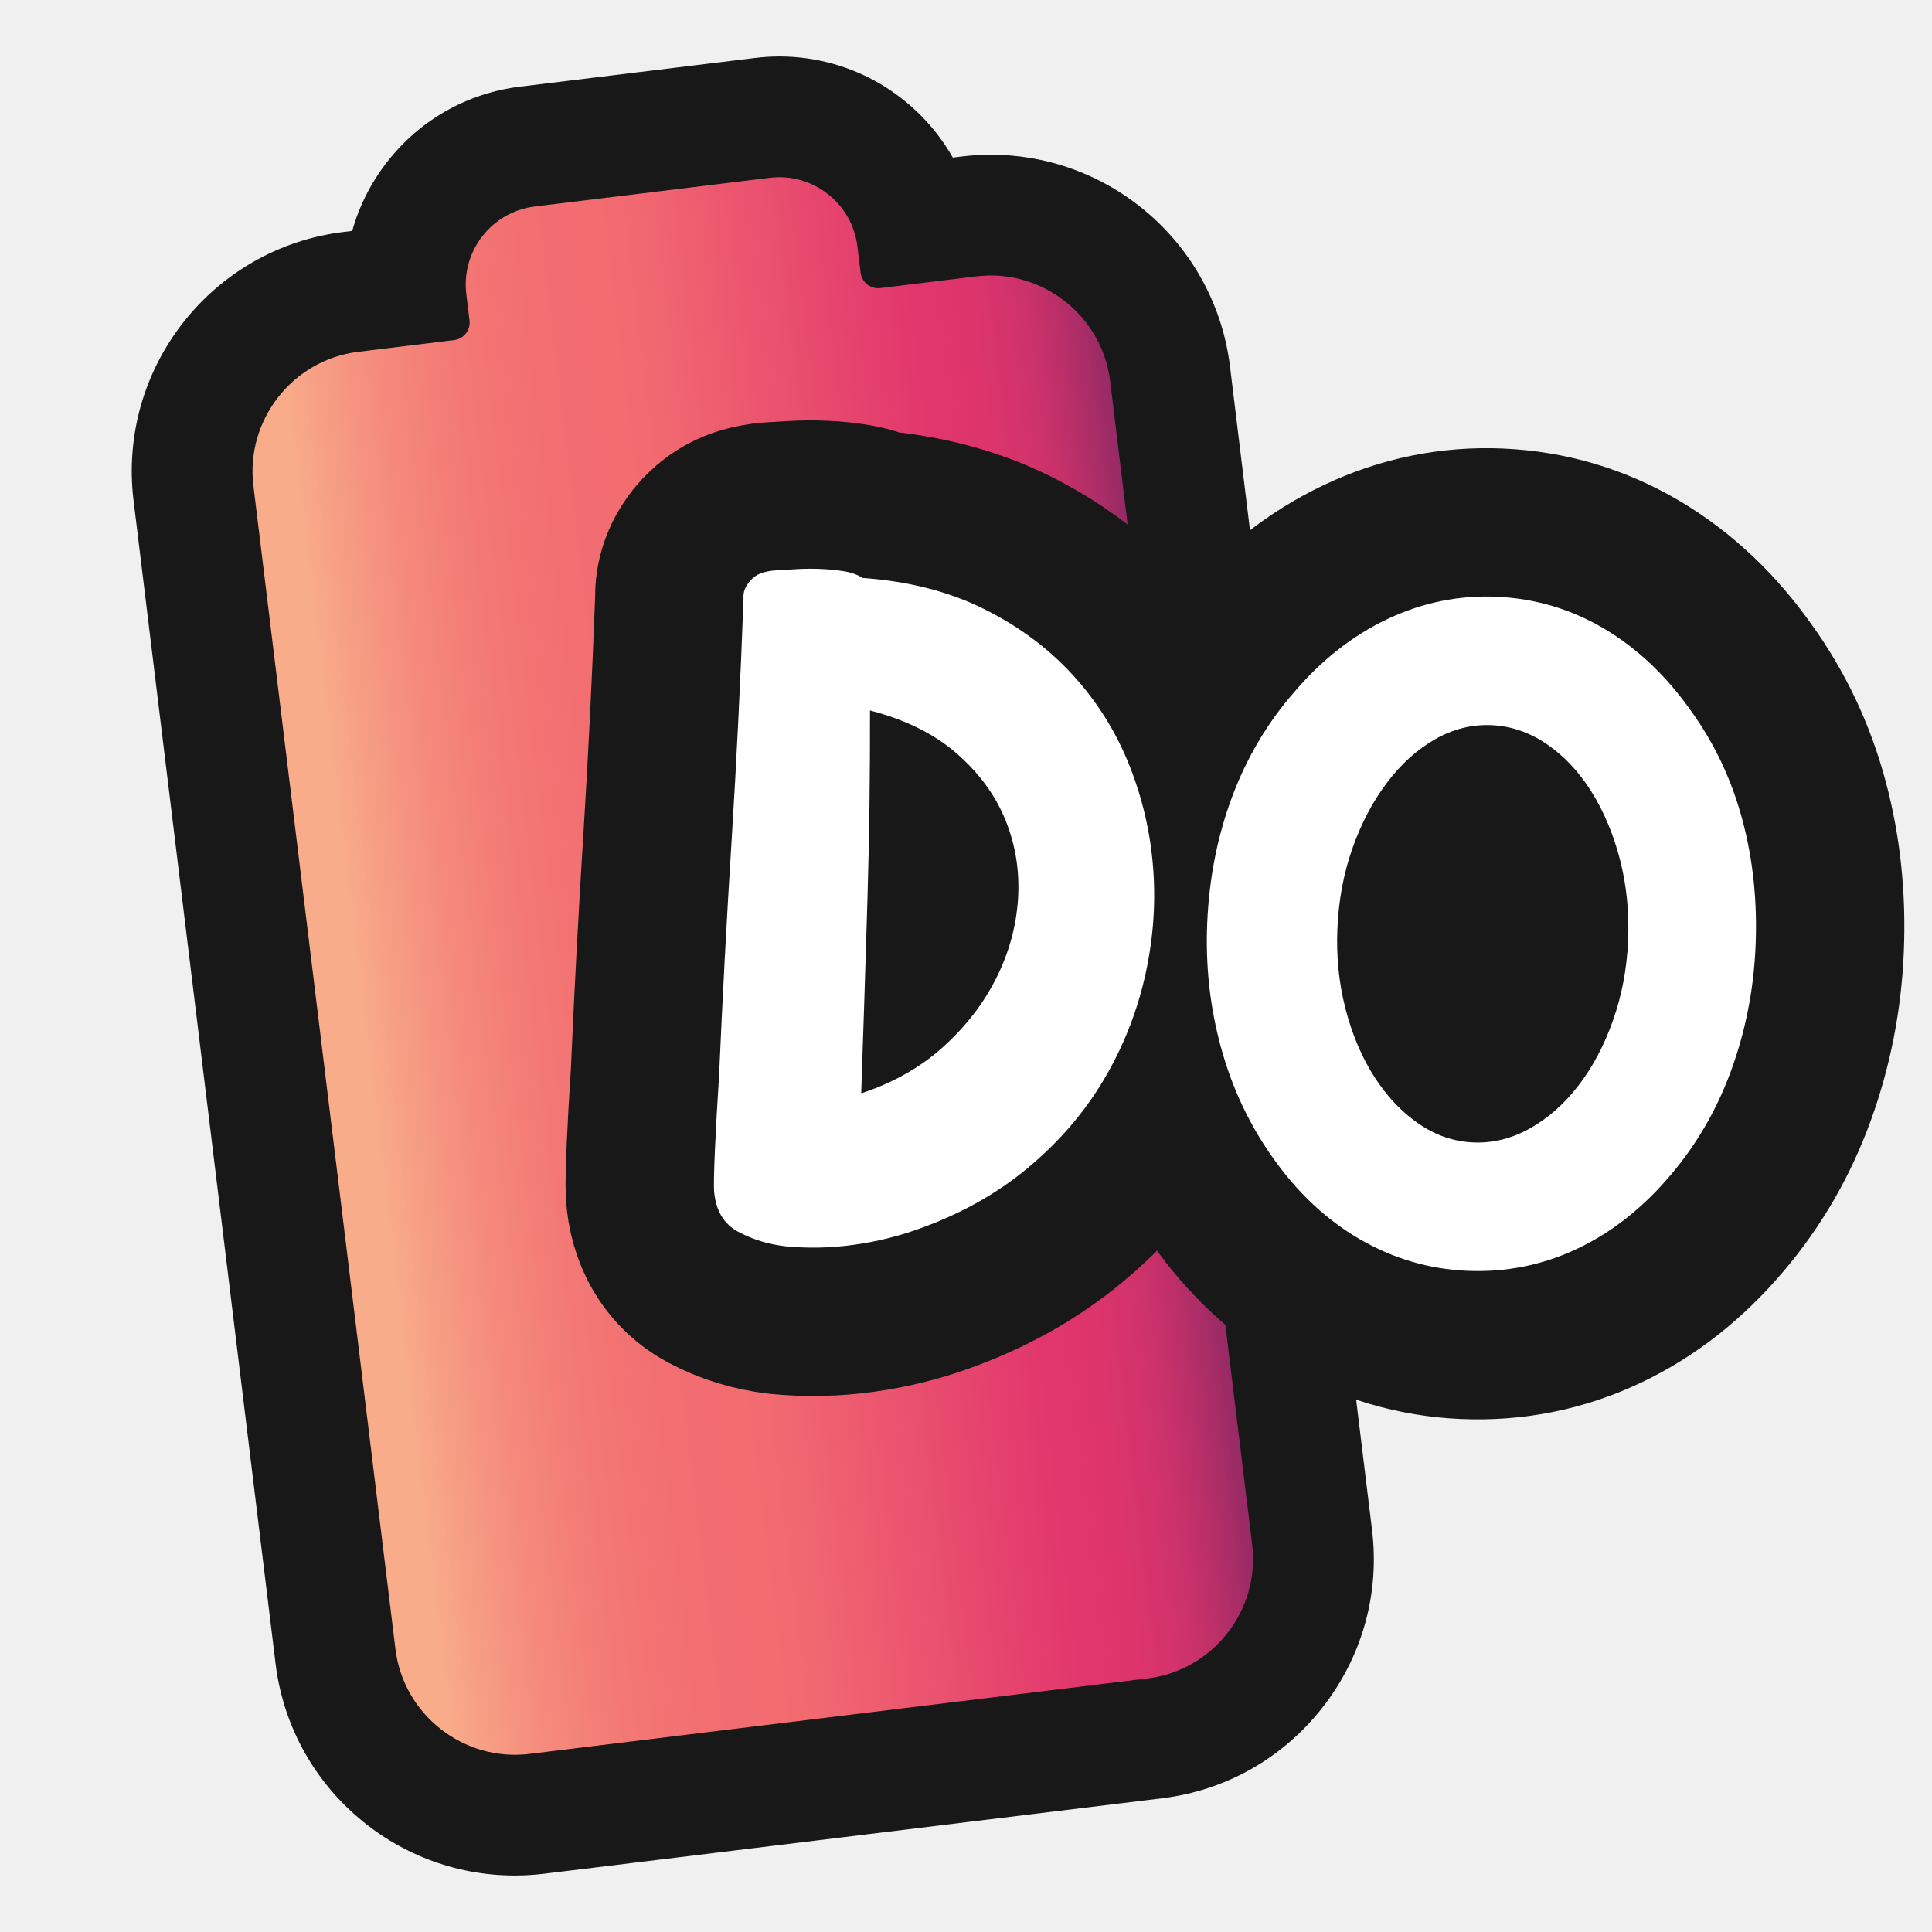
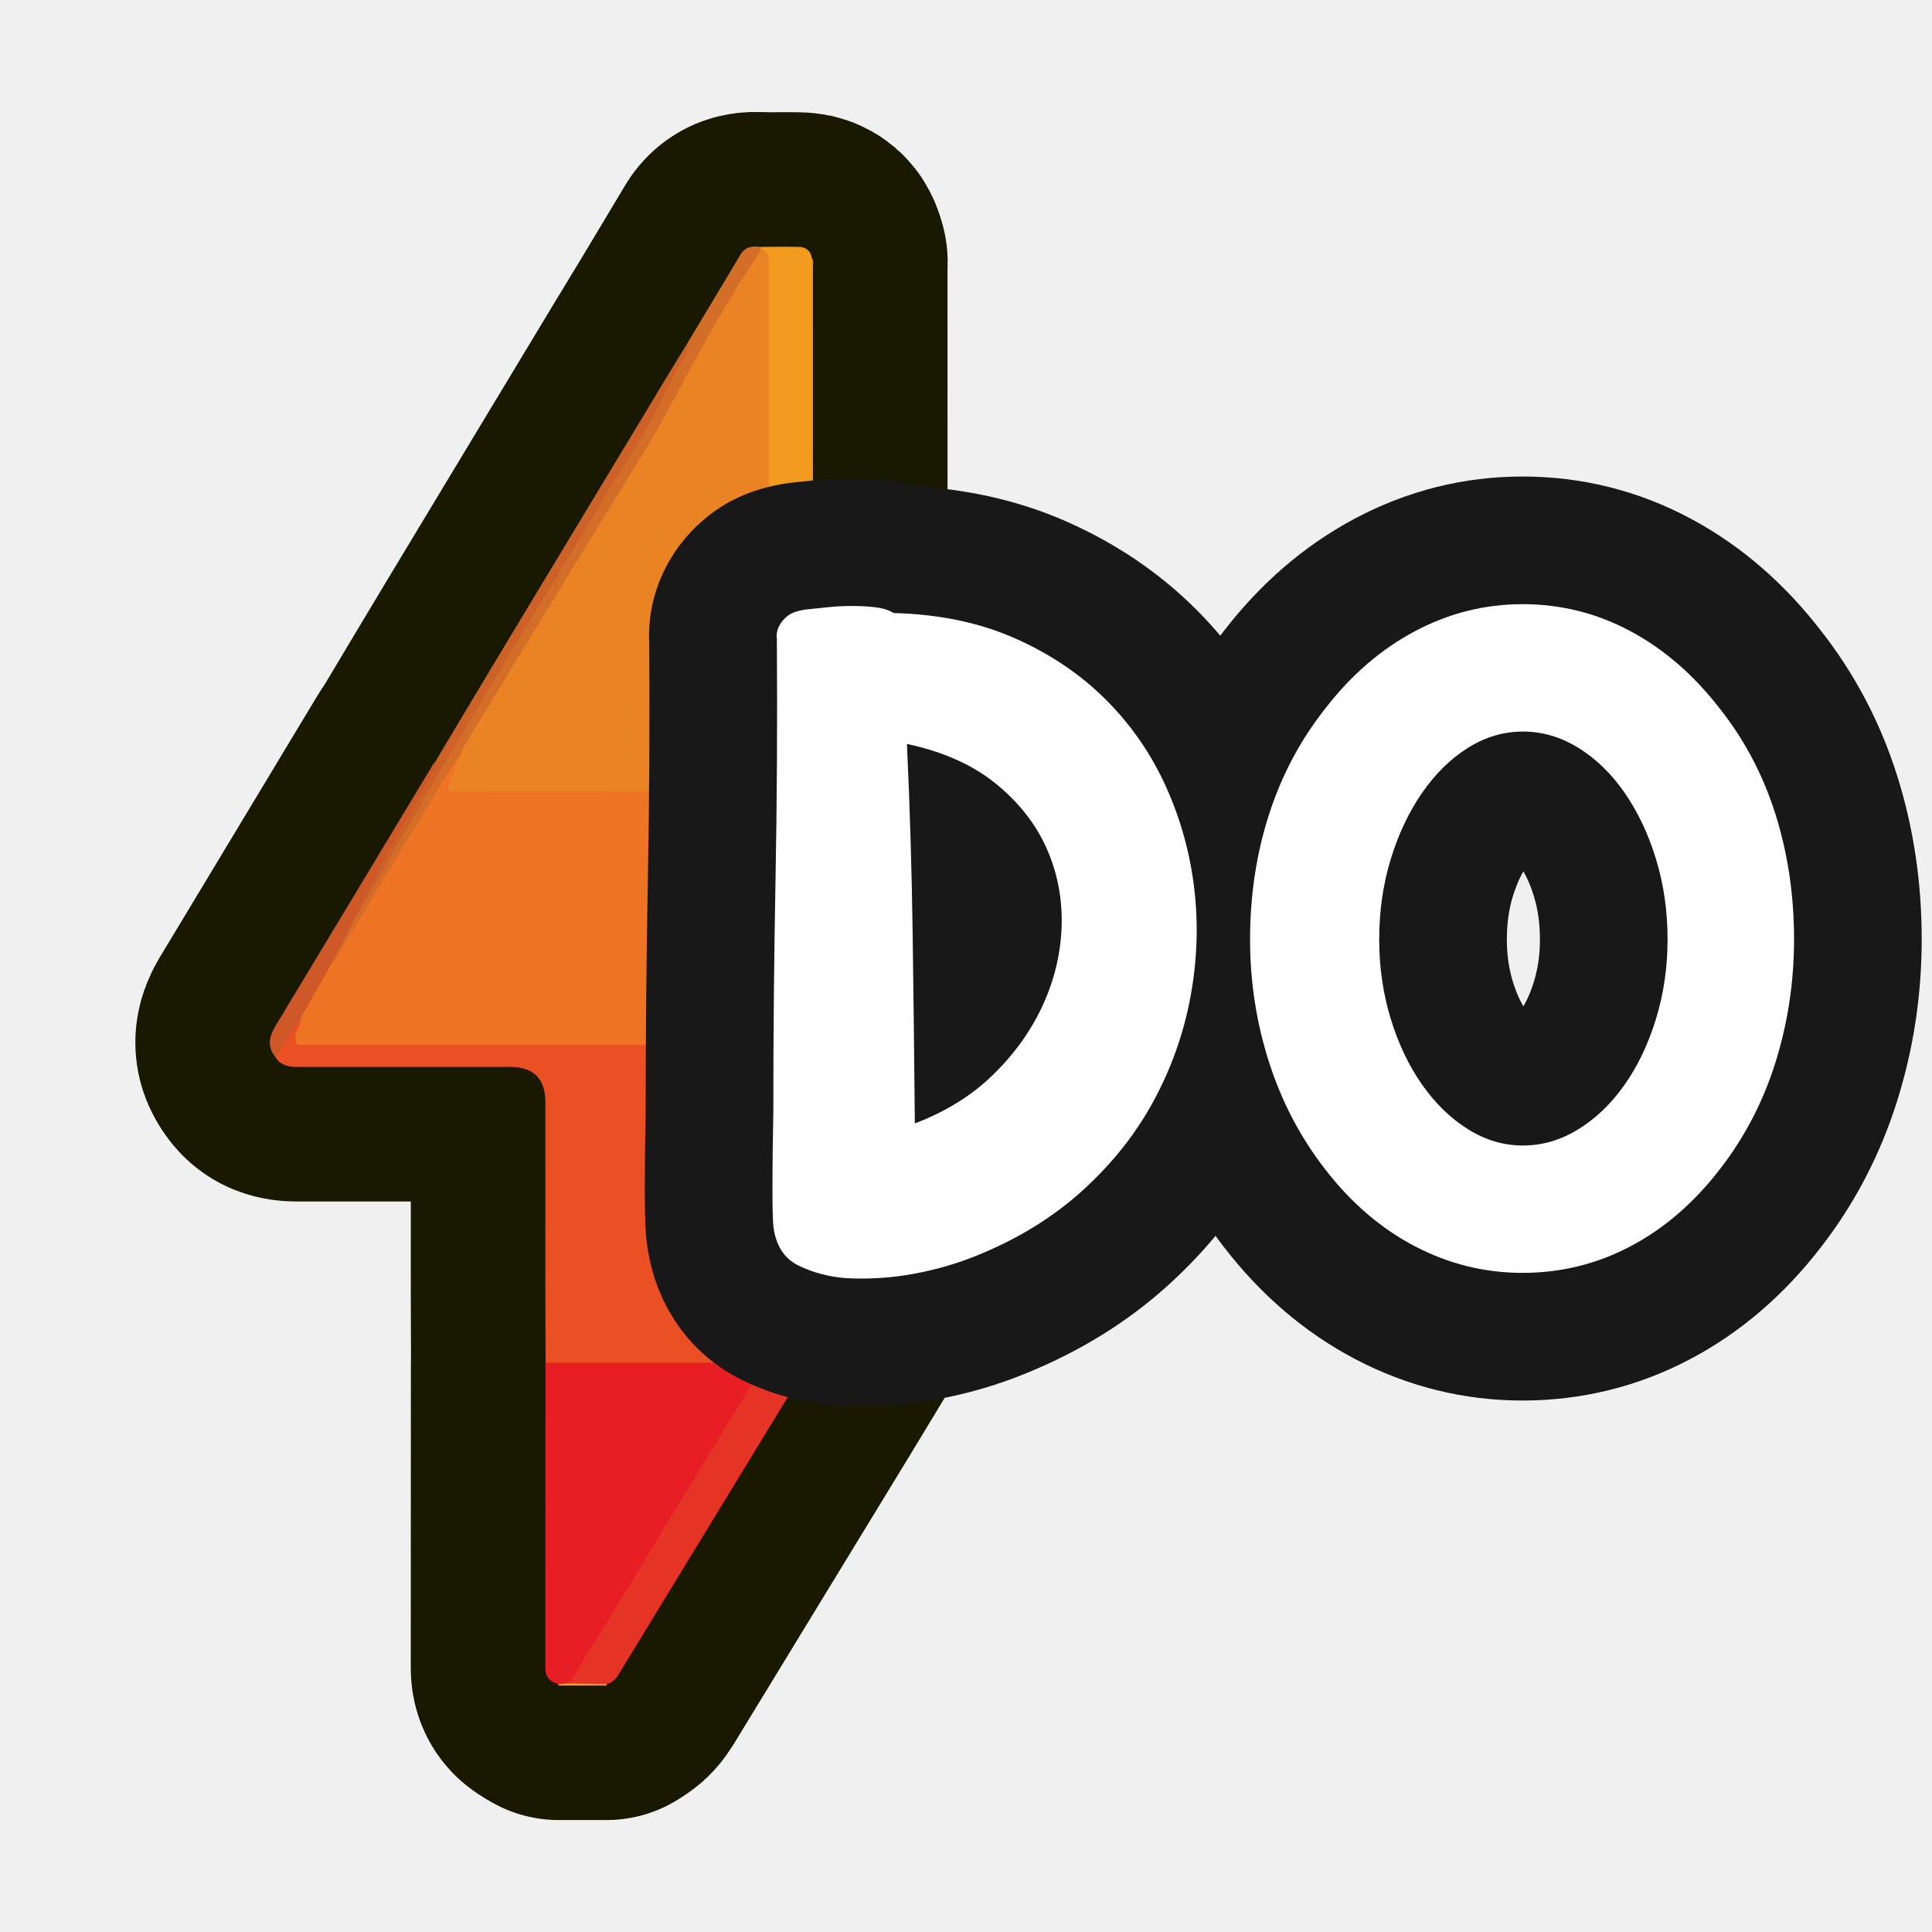
- <svg xmlns="http://www.w3.org/2000/svg" xmlns:xlink="http://www.w3.org/1999/xlink" id="Pattern" viewBox="0 0 280 280">
-   <defs>
-     <linearGradient id="linear-gradient" x1="33.675" y1="717.724" x2="-85.672" y2="717.724" gradientTransform="translate(50.19058 -577.7092) rotate(-6.961056)" gradientUnits="userSpaceOnUse">
-       <stop offset="0" stop-color="#922a65" />
-       <stop offset=".033" stop-color="#ab2d67" />
-       <stop offset=".072" stop-color="#c33069" />
-       <stop offset=".114" stop-color="#d3336b" />
-       <stop offset=".161" stop-color="#dd346c" />
-       <stop offset=".219" stop-color="#e1356d" />
-       <stop offset=".569" stop-color="#f26b70" />
-       <stop offset=".689" stop-color="#f26e71" />
-       <stop offset=".789" stop-color="#f37875" />
-       <stop offset=".883" stop-color="#f58a7c" />
-       <stop offset=".971" stop-color="#f7a286" />
-       <stop offset="1" stop-color="#f9ac8a" />
-     </linearGradient>
-   </defs>
+ <svg xmlns="http://www.w3.org/2000/svg" xmlns:xlink="http://www.w3.org/1999/xlink" id="Pattern" width="280" height="280" viewBox="0 0 280 280">
  <a xlink:href="https://www.notion.so/dmmnotes/disorientation-588ac5ef3d7b4514ac631e379aff4284?pvs=4">
    <g>
      <g>
-         <path d="M141.421,39.557l-13.904,1.698c-1.129.138-2.156-.666-2.294-1.795l-.466-3.815c-.797-6.525-6.733-11.17-13.258-10.373l-34.041,4.156c-6.525.797-11.17,6.733-10.373,13.258l.466,3.815c.138,1.129-.666,2.156-1.795,2.294l-13.904,1.698c-9.787,1.195-16.817,10.18-15.622,19.968l20.585,168.603c1.195,9.787,10.18,16.817,19.968,15.622l89.568-10.936c9.787-1.195,16.817-10.18,15.622-19.968l-20.585-168.603c-1.195-9.787-10.18-16.817-19.968-15.622Z" fill="url(#linear-gradient)" stroke-width="0" />
-         <path d="M141.421,39.557l-13.904,1.698c-1.129.138-2.156-.666-2.294-1.795l-.466-3.815c-.797-6.525-6.733-11.17-13.258-10.373l-34.041,4.156c-6.525.797-11.17,6.733-10.373,13.258l.466,3.815c.138,1.129-.666,2.156-1.795,2.294l-13.904,1.698c-9.787,1.195-16.817,10.18-15.622,19.968l20.585,168.603c1.195,9.787,10.18,16.817,19.968,15.622l89.568-10.936c9.787-1.195,16.817-10.18,15.622-19.968l-20.585-168.603c-1.195-9.787-10.18-16.817-19.968-15.622Z" fill="none" stroke="#181818" stroke-miterlimit="10" />
-         <path d="M112.957,25.183c5.93 0,11.064,4.426,11.801,10.462l.466,3.815c.127,1.044,1.016,1.81,2.042,1.81.083,0,.167-.005.252-.015l13.904-1.698c.729-.089,1.453-.132,2.171-.132,8.911,0,16.69,6.697,17.796,15.755l20.585,168.603c1.195,9.787-5.835,18.773-15.622,19.968l-89.568,10.936c-.729.089-1.453.132-2.171.132-8.911,0-16.69-6.697-17.797-15.755l-20.585-168.603c-1.195-9.787,5.835-18.773,15.623-19.968l13.903-1.698c1.129-.138,1.933-1.165,1.795-2.294l-.466-3.815c-.797-6.526,3.847-12.461,10.373-13.258l34.042-4.156c.49-.06.976-.089,1.458-.089M112.957,8.183h-0c-1.17,0-2.354.072-3.518.214l-34.042,4.156c-7.663.936-14.503,4.8-19.261,10.88-2.372,3.031-4.084,6.433-5.089,10.031l-1.255.153c-19.117,2.334-32.771,19.786-30.437,38.902l20.585,168.603c2.137,17.499,17.042,30.694,34.671,30.694,1.407,0,2.831-.087,4.231-.258l89.568-10.936c9.241-1.128,17.5-5.802,23.258-13.161,5.758-7.359,8.307-16.501,7.178-25.742l-20.585-168.602c-2.136-17.498-17.042-30.694-34.671-30.694-1.407,0-2.831.087-4.231.258l-1.272.155c-5.003-8.809-14.464-14.655-25.131-14.655h0Z" fill="#181818" stroke-width="0" />
+         <path d="M160.124,126.941c-1.779,3.419-3.933,6.613-5.911,9.913-1.346,2.245-2.765,4.447-4.152,6.668-2.016-.292-4.024-.236-6.025.125-.68-.56-.055-1.0.189-1.401,2.591-4.268,5.187-8.535,7.851-12.757,1.035-1.641,1.816-3.167.378-4.935,1.787-.014,3.574-.007,5.36-.048,1.24-.029,1.817.772,2.311,1.715l-0.0.72Z" fill="none" stroke="#181900" stroke-linecap="round" stroke-linejoin="round" stroke-width="39" />
+         <path d="M87.923,244.07c-.007.068-.01.136-.012.204l-6.957-0c-.002-.066-.005-.133-.008-.199.345-.412.82-.387,1.289-.387,1.42-.03,2.841-.05,4.261-.022.504.01,1.041-.046,1.427.404Z" fill="none" stroke="#181900" stroke-linecap="round" stroke-linejoin="round" stroke-width="39" />
+         <path d="M152.452,124.554c1.314.808,1.564,2.293.682,3.707-2.961,4.748-5.856,9.536-8.775,14.31-.186.304-.356.617-.534.926.159.39-.062.693-.247.992-1.3,2.088-2.583,4.186-3.833,6.305-.27.458-.625.821-1.184.922-.677.121-1.357.085-2.036.085-30.408.002-60.816.002-91.224.002-.36-0-.719.006-1.079-.007-1.56-.059-2.067-.753-1.63-2.252.134-.46.373-.883.538-1.329.079-.601.37-1.117.664-1.636,1.423-2.515,2.854-5.026,4.341-7.504,2.223-3.404,4.232-6.94,6.321-10.426,3.607-6.017,7.268-12.001,10.939-17.979.208-.339.402-.695.743-.924.309-.208.519-.152.572.251-.166,1.121-.699,2.119-1.054,3.176-.25.745-.067,1.163.778,1.169.399.003.798.008,1.198.008,10.301 0,20.603.016,30.904-.018,1.42-.005,2.652.296,3.799,1.149,2.194,1.631,4.663,2.372,7.415,2.145.544-.045,1.118-.099,1.658.117.53.613.345,1.359.353,2.055.036,3.173,1.231,4.38,4.433,4.394,1.623.007,3.248-.051,4.845.334,10.471.01,20.942.02,31.413.03Z" fill="none" stroke="#181900" stroke-linecap="round" stroke-linejoin="round" stroke-width="39" />
+         <path d="M43.527,147.818c.062.953-.821,1.62-.744,2.612.053.678.174,1.082.944.989.197-.024.399-.003.599-.003,31.555-0,63.11-.001,94.665-.001.168.634-.295,1.05-.572,1.499-2.525,4.104-5.017,8.229-7.535,12.337-3.306,5.554-6.784,11.002-10.092,16.555-1.102,1.851-2.271,3.66-3.358,5.52-1.887,3.123-3.818,6.22-5.728,9.328-.278.453-.595.846-1.165.935-.693.233-1.408.278-2.128.279-9.212.005-18.423.005-27.635-.004-.587-.001-1.21.088-1.704-.374-.014-3.756-.039-7.512-.04-11.267-.004-8.833.003-17.666.004-26.498 0-3.374-1.693-5.092-5.075-5.096-10.31-.01-20.62-.008-30.93.002-1.31.001-2.449-.284-3.17-1.496.864-1.739,1.956-3.343,2.987-4.983.144-.23.337-.457.678-.333Z" fill="none" stroke="#181900" stroke-linecap="round" stroke-linejoin="round" stroke-width="39" />
+         <path d="M79.075,197.489c8.764-.001,17.528-0,26.292-.006,1.864-.001,3.734.104,5.585-.234.18.484-.11.854-.33,1.219-4.561,7.55-9.194,15.056-13.773,22.594-3.564,5.867-7.159,11.714-10.719,17.584-.89,1.467-1.775,2.938-2.704,4.381-.316.491-.682.878-1.289.961-.397.029-.793.058-1.19.087-1.243-.297-1.917-1.028-1.916-2.361.011-14.662.012-29.325.017-43.987 0-.079.018-.159.028-.238Z" fill="none" stroke="#181900" stroke-linecap="round" stroke-linejoin="round" stroke-width="39" />
+         <path d="M110.203,35.787c1.868-.008,3.736-.056,5.602-.007,1.016.027,1.7.585,1.867,1.651.196.42.099.866.099,1.299.006,16.169.005,32.338.005,48.507-0,1.572-.08,1.658-1.684,1.693-1.581.034-3.191-.167-4.671.622-.434-.456-.368-1.037-.373-1.588-.018-1.799-.004-3.598-.007-5.397-.029-14.468.015-28.935.007-43.403-.001-1.059-.05-2.081-.774-2.939-.101-.133-.125-.279-.072-.437Z" fill="none" stroke="#181900" stroke-linecap="round" stroke-linejoin="round" stroke-width="39" />
+         <path d="M111.424,89.513c.731-1.153,1.89-.966,2.996-.964q3.237.005,3.238-3.218c.004-15.966.009-31.933.013-47.899.27.401.149.854.149,1.283.006,21.167.006,42.335.006,63.502-0,2.952.004,5.903-.005,8.855-.001.432.097.881-.135,1.292-.445-.526-1.003-.729-1.695-.687-.676.042-1.358.03-2.036.004-.796-.03-1.504.073-1.988.82-.164.252-.44.539-.74.08-.214-.494-.19-1.016-.19-1.532-.005-6.612-.007-13.225.004-19.837.001-.586-.088-1.21.382-1.698Z" fill="none" stroke="#181900" stroke-linecap="round" stroke-linejoin="round" stroke-width="39" />
+         <path d="M110.203,35.787c.005.071.013.142.023.213.349.529-.034.922-.285,1.299-5.635,8.466-10.224,17.531-15.195,26.381-2.739,4.876-5.831,9.552-8.739,14.333-4.654,7.649-9.39,15.249-14.036,22.903-1.597,2.631-3.092,5.321-4.747,7.916-.191.299-.327.648-.663.833-1.508,1.761-2.533,3.837-3.726,5.799-4.734,7.79-9.423,15.607-14.136,23.41-.076.126-.242.198-.366.294-.285-.352-.108-.7.067-.997,1.353-2.3,2.438-4.737,3.673-7.097.092-.177.221-.33.359-.474,1.31-1.723,2.238-3.678,3.311-5.54,7.299-12.667,14.691-25.277,22.305-37.759,5.284-8.662,10.598-17.307,15.754-26.045,2.028-3.436,3.68-7.087,5.518-10.632.111-.213.189-.44.182-.686,2.603-4.339,5.215-8.674,7.805-13.022.687-1.154,1.715-1.307,2.896-1.13Z" fill="none" stroke="#181900" stroke-linecap="round" stroke-linejoin="round" stroke-width="39" />
+         <path d="M99.502,49.939c.259,1.355-.647,2.332-1.211,3.366-.937,1.719-1.803,3.471-2.681,5.217-2.4,4.781-5.406,9.202-8.149,13.778-4.523,7.548-9.102,15.062-13.642,22.6-3.102,5.15-6.211,10.296-9.258,15.479-2.846,4.841-5.584,9.746-8.429,14.587-1.143,1.946-2.06,4.032-3.485,5.809-.346-.457-.015-.84.166-1.209,1.528-3.107,3.193-6.141,4.864-9.174,1.785-3.239,3.574-6.476,5.385-9.701.095-.169.244-.32.165-.542,3.316-5.54,6.619-11.087,9.951-16.618,8.025-13.322,16.062-26.637,24.097-39.954.735-1.218,1.484-2.427,2.227-3.64Z" fill="none" stroke="#181900" stroke-linecap="round" stroke-linejoin="round" stroke-width="39" />
+         <path d="M111.429,112.785c.514-1.327,1.523-1.621,2.836-1.458.786.097,1.598.066,2.392.005.804-.062,1.095.279,1.031,1.031.037,2.663-.003,5.33.132,7.988.137,2.703.737,3.376,3.22,4.173-2.262-.072-4.542.279-6.785-.202-1.704-.365-2.782-1.745-2.827-3.506-.026-.997-.011-1.994-.014-2.991-.575-1.682-.611-3.361.016-5.039Z" fill="none" stroke="#181900" stroke-linecap="round" stroke-linejoin="round" stroke-width="39" />
+         <path d="M63.228,110.151c.173,1.124-.626,1.895-1.085,2.752-1.837,3.429-3.832,6.774-5.641,10.217-1.328,2.528-2.862,4.959-3.855,7.657-1.439,2.798-2.877,5.595-4.316,8.393-1.534,2.699-3.07,5.397-4.599,8.099-.095.168-.138.365-.205.549-1.037,1.151-1.684,2.558-2.52,3.84-.341.523-.551,1.148-1.144,1.475-1.104-1.434-.883-2.871-.014-4.312,3.272-5.427,6.544-10.854,9.813-16.282,4.34-7.205,8.678-14.413,13.02-21.617.162-.269.363-.515.545-.772Z" fill="none" stroke="#181900" stroke-linecap="round" stroke-linejoin="round" stroke-width="39" />
+         <path d="M82.136,243.988c.768-.44,1.132-1.222,1.561-1.925,7.015-11.49,14.015-22.989,21.012-34.489,2.09-3.436,4.162-6.883,6.242-10.325,2.082-3.36,4.164-6.72,6.246-10.08,1.656-1.215,3.524-.846,5.354-.695.391.032.739.271.878.697-2.763,4.575-5.511,9.16-8.292,13.724-8.452,13.869-16.919,27.729-25.373,41.596-.449.737-.926,1.404-1.842,1.579-1.929-.027-3.858-.055-5.787-.082Z" fill="none" stroke="#181900" stroke-linecap="round" stroke-linejoin="round" stroke-width="39" />
+         <path d="M123.43,187.171c-1.615-.814-3.296-.536-4.972-.293-.425.062-.841.192-1.261.291,2.685-4.406,5.37-8.811,8.055-13.217,1.797-2.949,3.593-5.9,5.389-8.85,1.892-1.072,3.891-.622,5.87-.402.195.022.314.225.394.413-4.427,7.393-8.868,14.776-13.476,22.058Z" fill="none" stroke="#181900" stroke-linecap="round" stroke-linejoin="round" stroke-width="39" />
+         <path d="M136.905,165.113c-2.087-.488-4.176-.329-6.264-.012,2.784-4.562,5.567-9.125,8.351-13.687,1.611-2.639,3.222-5.278,4.834-7.917,1.742-.733,3.576-.417,5.378-.479.395-.014.69.135.857.504-4.382,7.198-8.623,14.483-13.155,21.591Z" fill="none" stroke="#181900" stroke-linecap="round" stroke-linejoin="round" stroke-width="39" />
+         <path d="M111.429,112.785c-.005,1.68-.01,3.359-.016,5.039-3.11.519-6.102.227-8.698-1.684-1.495-1.1-3.03-1.481-4.869-1.469-10.462.068-20.925.033-31.387.033-1.695-0-1.705-.006-1.161-1.566.406-1.163.841-2.315,1.263-3.472.898-2.047,2.16-3.89,3.309-5.791,5.026-8.319,10.092-16.613,15.163-24.904,3.013-4.927,6.112-9.803,9.077-14.759,1.698-2.838,3.237-5.773,4.794-8.693,3.338-6.264,6.86-12.418,10.773-18.343.244-.369.507-.718.551-1.175.869.303,1.197.96,1.197,1.831-.002,11.817-.005,23.634-.005,35.452-0,5.41.004,10.82.006,16.23.001,7.757.003,15.515.004,23.272Z" fill="none" stroke="#181900" stroke-linecap="round" stroke-linejoin="round" stroke-width="39" />
      </g>
-       <g id="AC">
-         <g>
-           <path d="M124.978,83.757c6.625.463,12.472,1.95,17.541,4.457,5.068,2.51,9.373,5.698,12.916,9.563,3.541,3.867,6.285,8.237,8.229,13.112,1.943,4.875,3.104,9.933,3.479,15.17.374,5.239-.05,10.484-1.272,15.739-1.223,5.254-3.23,10.215-6.024,14.883-2.794,4.668-6.431,8.868-10.909,12.599-4.48,3.732-9.743,6.673-15.792,8.824-2.982,1.08-6.124,1.846-9.423,2.306-3.301.459-6.583.531-9.848.217-2.492-.283-4.792-.987-6.898-2.115-2.109-1.128-3.274-3.121-3.493-5.979-.045-.951-.001-2.913.129-5.885.13-2.972.328-6.524.596-10.655.498-11.371,1.103-22.737,1.816-34.098.711-11.361,1.289-23.073,1.732-35.138-.057-.691.101-1.333.473-1.921.281-.506.709-.96,1.289-1.368.579-.406,1.474-.668,2.689-.788.864-.047,1.902-.111,3.116-.188,1.21-.076,2.418-.088,3.626-.035,1.205.053,2.344.168,3.416.343,1.07.177,1.94.497,2.612.957ZM124.814,158.45c4.64-1.523,8.6-3.767,11.881-6.73,3.279-2.963,5.842-6.282,7.686-9.956,1.843-3.674,2.895-7.49,3.155-11.449.259-3.958-.33-7.738-1.769-11.341-1.44-3.601-3.779-6.833-7.02-9.693-3.241-2.861-7.461-4.965-12.662-6.316.024,9.238-.103,18.466-.377,27.689-.276,9.224-.574,18.487-.895,27.795Z" fill="none" stroke="#181818" stroke-linecap="round" stroke-linejoin="round" stroke-width="43" />
-           <path d="M212.628,184.173c-5.514-.241-10.691-1.762-15.53-4.563-4.841-2.802-9.049-6.74-12.623-11.816-3.415-4.811-5.922-10.141-7.521-15.994-1.601-5.852-2.264-11.88-1.992-18.083.283-6.461,1.475-12.514,3.579-18.162,2.102-5.647,5.063-10.674,8.881-15.082,4.004-4.744,8.541-8.321,13.61-10.732,5.067-2.41,10.358-3.496,15.872-3.254,5.599.245,10.797,1.791,15.592,4.632,4.795,2.843,8.979,6.801,12.555,11.877,3.418,4.726,5.907,9.991,7.464,15.798,1.559,5.809,2.196,11.941,1.914,18.402-.271,6.202-1.438,12.151-3.5,17.842-2.062,5.693-5.003,10.785-8.825,15.278-4.006,4.744-8.519,8.301-13.542,10.67-5.023,2.369-10.335,3.431-15.934,3.186ZM216.154,105.097c-2.834-.124-5.553.556-8.156,2.038-2.604,1.484-4.933,3.583-6.987,6.297-2.055,2.715-3.721,5.879-4.997,9.491-1.277,3.613-2.005,7.485-2.186,11.62-.177,4.05.211,7.928,1.167,11.638.956,3.711,2.34,6.986,4.151,9.827,1.812,2.842,3.95,5.114,6.414,6.818,2.464,1.706,5.112,2.619,7.947,2.743,2.834.124,5.575-.553,8.221-2.035,2.646-1.48,4.995-3.556,7.047-6.229,2.053-2.671,3.718-5.812,4.995-9.426,1.276-3.612,2.004-7.441,2.182-11.491.181-4.135-.207-8.057-1.163-11.768-.957-3.709-2.34-7.007-4.149-9.892-1.81-2.883-3.966-5.178-6.473-6.886-2.507-1.706-5.177-2.622-8.012-2.746Z" fill="none" stroke="#181818" stroke-linecap="round" stroke-linejoin="round" stroke-width="43" />
-         </g>
-         <g>
-           <path d="M124.978,83.757c6.625.463,12.472,1.95,17.541,4.457,5.068,2.51,9.373,5.698,12.916,9.563,3.541,3.867,6.285,8.237,8.229,13.112,1.943,4.875,3.104,9.933,3.479,15.17.374,5.239-.05,10.484-1.272,15.739-1.223,5.254-3.23,10.215-6.024,14.883-2.794,4.668-6.431,8.868-10.909,12.599-4.48,3.732-9.743,6.673-15.792,8.824-2.982,1.08-6.124,1.846-9.423,2.306-3.301.459-6.583.531-9.848.217-2.492-.283-4.792-.987-6.898-2.115-2.109-1.128-3.274-3.121-3.493-5.979-.045-.951-.001-2.913.129-5.885.13-2.972.328-6.524.596-10.655.498-11.371,1.103-22.737,1.816-34.098.711-11.361,1.289-23.073,1.732-35.138-.057-.691.101-1.333.473-1.921.281-.506.709-.96,1.289-1.368.579-.406,1.474-.668,2.689-.788.864-.047,1.902-.111,3.116-.188,1.21-.076,2.418-.088,3.626-.035,1.205.053,2.344.168,3.416.343,1.07.177,1.94.497,2.612.957ZM124.814,158.45c4.64-1.523,8.6-3.767,11.881-6.73,3.279-2.963,5.842-6.282,7.686-9.956,1.843-3.674,2.895-7.49,3.155-11.449.259-3.958-.33-7.738-1.769-11.341-1.44-3.601-3.779-6.833-7.02-9.693-3.241-2.861-7.461-4.965-12.662-6.316.024,9.238-.103,18.466-.377,27.689-.276,9.224-.574,18.487-.895,27.795Z" fill="#fff" stroke-width="0" />
-           <path d="M212.628,184.173c-5.514-.241-10.691-1.762-15.53-4.563-4.841-2.802-9.049-6.74-12.623-11.816-3.415-4.811-5.922-10.141-7.521-15.994-1.601-5.852-2.264-11.88-1.992-18.083.283-6.461,1.475-12.514,3.579-18.162,2.102-5.647,5.063-10.674,8.881-15.082,4.004-4.744,8.541-8.321,13.61-10.732,5.067-2.41,10.358-3.496,15.872-3.254,5.599.245,10.797,1.791,15.592,4.632,4.795,2.843,8.979,6.801,12.555,11.877,3.418,4.726,5.907,9.991,7.464,15.798,1.559,5.809,2.196,11.941,1.914,18.402-.271,6.202-1.438,12.151-3.5,17.842-2.062,5.693-5.003,10.785-8.825,15.278-4.006,4.744-8.519,8.301-13.542,10.67-5.023,2.369-10.335,3.431-15.934,3.186ZM216.154,105.097c-2.834-.124-5.553.556-8.156,2.038-2.604,1.484-4.933,3.583-6.987,6.297-2.055,2.715-3.721,5.879-4.997,9.491-1.277,3.613-2.005,7.485-2.186,11.62-.177,4.05.211,7.928,1.167,11.638.956,3.711,2.34,6.986,4.151,9.827,1.812,2.842,3.95,5.114,6.414,6.818,2.464,1.706,5.112,2.619,7.947,2.743,2.834.124,5.575-.553,8.221-2.035,2.646-1.48,4.995-3.556,7.047-6.229,2.053-2.671,3.718-5.812,4.995-9.426,1.276-3.612,2.004-7.441,2.182-11.491.181-4.135-.207-8.057-1.163-11.768-.957-3.709-2.34-7.007-4.149-9.892-1.81-2.883-3.966-5.178-6.473-6.886-2.507-1.706-5.177-2.622-8.012-2.746Z" fill="#fff" stroke-width="0" />
-         </g>
+       <g>
+         <path d="M160.124,126.941c-1.779,3.419-3.933,6.613-5.911,9.913-1.346,2.245-2.765,4.447-4.152,6.668-2.016-.292-4.024-.236-6.025.125-.68-.56-.055-1.0.189-1.401,2.591-4.268,5.187-8.535,7.851-12.757,1.035-1.641,1.816-3.167.378-4.935,1.787-.014,3.574-.007,5.36-.048,1.24-.029,1.817.772,2.311,1.715l-0.0.72Z" fill="#ec7323" stroke-width="0" />
+         <path d="M87.923,244.07c-.007.068-.01.136-.012.204l-6.957-0c-.002-.066-.005-.133-.008-.199.345-.412.82-.387,1.289-.387,1.42-.03,2.841-.05,4.261-.022.504.01,1.041-.046,1.427.404Z" fill="#f5ad1c" stroke-width="0" />
+         <path d="M152.452,124.554c1.314.808,1.564,2.293.682,3.707-2.961,4.748-5.856,9.536-8.775,14.31-.186.304-.356.617-.534.926.159.39-.062.693-.247.992-1.3,2.088-2.583,4.186-3.833,6.305-.27.458-.625.821-1.184.922-.677.121-1.357.085-2.036.085-30.408.002-60.816.002-91.224.002-.36-0-.719.006-1.079-.007-1.56-.059-2.067-.753-1.63-2.252.134-.46.373-.883.538-1.329.079-.601.37-1.117.664-1.636,1.423-2.515,2.854-5.026,4.341-7.504,2.223-3.404,4.232-6.94,6.321-10.426,3.607-6.017,7.268-12.001,10.939-17.979.208-.339.402-.695.743-.924.309-.208.519-.152.572.251-.166,1.121-.699,2.119-1.054,3.176-.25.745-.067,1.163.778,1.169.399.003.798.008,1.198.008,10.301 0,20.603.016,30.904-.018,1.42-.005,2.652.296,3.799,1.149,2.194,1.631,4.663,2.372,7.415,2.145.544-.045,1.118-.099,1.658.117.53.613.345,1.359.353,2.055.036,3.173,1.231,4.38,4.433,4.394,1.623.007,3.248-.051,4.845.334,10.471.01,20.942.02,31.413.03Z" fill="#ee7423" stroke-width="0" />
+         <path d="M43.527,147.818c.062.953-.821,1.62-.744,2.612.053.678.174,1.082.944.989.197-.024.399-.003.599-.003,31.555-0,63.11-.001,94.665-.001.168.634-.295,1.05-.572,1.499-2.525,4.104-5.017,8.229-7.535,12.337-3.306,5.554-6.784,11.002-10.092,16.555-1.102,1.851-2.271,3.66-3.358,5.52-1.887,3.123-3.818,6.22-5.728,9.328-.278.453-.595.846-1.165.935-.693.233-1.408.278-2.128.279-9.212.005-18.423.005-27.635-.004-.587-.001-1.21.088-1.704-.374-.014-3.756-.039-7.512-.04-11.267-.004-8.833.003-17.666.004-26.498 0-3.374-1.693-5.092-5.075-5.096-10.31-.01-20.62-.008-30.93.002-1.31.001-2.449-.284-3.17-1.496.864-1.739,1.956-3.343,2.987-4.983.144-.23.337-.457.678-.333Z" fill="#eb5024" stroke-width="0" />
+         <path d="M79.075,197.489c8.764-.001,17.528-0,26.292-.006,1.864-.001,3.734.104,5.585-.234.18.484-.11.854-.33,1.219-4.561,7.55-9.194,15.056-13.773,22.594-3.564,5.867-7.159,11.714-10.719,17.584-.89,1.467-1.775,2.938-2.704,4.381-.316.491-.682.878-1.289.961-.397.029-.793.058-1.19.087-1.243-.297-1.917-1.028-1.916-2.361.011-14.662.012-29.325.017-43.987 0-.079.018-.159.028-.238Z" fill="#e81e25" stroke-width="0" />
+         <path d="M110.203,35.787c1.868-.008,3.736-.056,5.602-.007,1.016.027,1.7.585,1.867,1.651.196.42.099.866.099,1.299.006,16.169.005,32.338.005,48.507-0,1.572-.08,1.658-1.684,1.693-1.581.034-3.191-.167-4.671.622-.434-.456-.368-1.037-.373-1.588-.018-1.799-.004-3.598-.007-5.397-.029-14.468.015-28.935.007-43.403-.001-1.059-.05-2.081-.774-2.939-.101-.133-.125-.279-.072-.437Z" fill="#f39b1f" stroke-width="0" />
+         <path d="M111.424,89.513c.731-1.153,1.89-.966,2.996-.964q3.237.005,3.238-3.218c.004-15.966.009-31.933.013-47.899.27.401.149.854.149,1.283.006,21.167.006,42.335.006,63.502-0,2.952.004,5.903-.005,8.855-.001.432.097.881-.135,1.292-.445-.526-1.003-.729-1.695-.687-.676.042-1.358.03-2.036.004-.796-.03-1.504.073-1.988.82-.164.252-.44.539-.74.08-.214-.494-.19-1.016-.19-1.532-.005-6.612-.007-13.225.004-19.837.001-.586-.088-1.21.382-1.698Z" fill="#f08b21" stroke-width="0" />
+         <path d="M110.203,35.787c.005.071.013.142.023.213.349.529-.034.922-.285,1.299-5.635,8.466-10.224,17.531-15.195,26.381-2.739,4.876-5.831,9.552-8.739,14.333-4.654,7.649-9.39,15.249-14.036,22.903-1.597,2.631-3.092,5.321-4.747,7.916-.191.299-.327.648-.663.833-1.508,1.761-2.533,3.837-3.726,5.799-4.734,7.79-9.423,15.607-14.136,23.41-.076.126-.242.198-.366.294-.285-.352-.108-.7.067-.997,1.353-2.3,2.438-4.737,3.673-7.097.092-.177.221-.33.359-.474,1.31-1.723,2.238-3.678,3.311-5.54,7.299-12.667,14.691-25.277,22.305-37.759,5.284-8.662,10.598-17.307,15.754-26.045,2.028-3.436,3.68-7.087,5.518-10.632.111-.213.189-.44.182-.686,2.603-4.339,5.215-8.674,7.805-13.022.687-1.154,1.715-1.307,2.896-1.13Z" fill="#d36d28" stroke-width="0" />
+         <path d="M99.502,49.939c.259,1.355-.647,2.332-1.211,3.366-.937,1.719-1.803,3.471-2.681,5.217-2.4,4.781-5.406,9.202-8.149,13.778-4.523,7.548-9.102,15.062-13.642,22.6-3.102,5.15-6.211,10.296-9.258,15.479-2.846,4.841-5.584,9.746-8.429,14.587-1.143,1.946-2.06,4.032-3.485,5.809-.346-.457-.015-.84.166-1.209,1.528-3.107,3.193-6.141,4.864-9.174,1.785-3.239,3.574-6.476,5.385-9.701.095-.169.244-.32.165-.542,3.316-5.54,6.619-11.087,9.951-16.618,8.025-13.322,16.062-26.637,24.097-39.954.735-1.218,1.484-2.427,2.227-3.64Z" fill="#cd6128" stroke-width="0" />
+         <path d="M111.429,112.785c.514-1.327,1.523-1.621,2.836-1.458.786.097,1.598.066,2.392.005.804-.062,1.095.279,1.031,1.031.037,2.663-.003,5.33.132,7.988.137,2.703.737,3.376,3.22,4.173-2.262-.072-4.542.279-6.785-.202-1.704-.365-2.782-1.745-2.827-3.506-.026-.997-.011-1.994-.014-2.991-.575-1.682-.611-3.361.016-5.039Z" fill="#ed7a23" stroke-width="0" />
+         <path d="M63.228,110.151c.173,1.124-.626,1.895-1.085,2.752-1.837,3.429-3.832,6.774-5.641,10.217-1.328,2.528-2.862,4.959-3.855,7.657-1.439,2.798-2.877,5.595-4.316,8.393-1.534,2.699-3.07,5.397-4.599,8.099-.095.168-.138.365-.205.549-1.037,1.151-1.684,2.558-2.52,3.84-.341.523-.551,1.148-1.144,1.475-1.104-1.434-.883-2.871-.014-4.312,3.272-5.427,6.544-10.854,9.813-16.282,4.34-7.205,8.678-14.413,13.02-21.617.162-.269.363-.515.545-.772Z" fill="#ce5828" stroke-width="0" />
+         <path d="M82.136,243.988c.768-.44,1.132-1.222,1.561-1.925,7.015-11.49,14.015-22.989,21.012-34.489,2.09-3.436,4.162-6.883,6.242-10.325,2.082-3.36,4.164-6.72,6.246-10.08,1.656-1.215,3.524-.846,5.354-.695.391.032.739.271.878.697-2.763,4.575-5.511,9.16-8.292,13.724-8.452,13.869-16.919,27.729-25.373,41.596-.449.737-.926,1.404-1.842,1.579-1.929-.027-3.858-.055-5.787-.082Z" fill="#e53426" stroke-width="0" />
+         <path d="M123.43,187.171c-1.615-.814-3.296-.536-4.972-.293-.425.062-.841.192-1.261.291,2.685-4.406,5.37-8.811,8.055-13.217,1.797-2.949,3.593-5.9,5.389-8.85,1.892-1.072,3.891-.622,5.87-.402.195.022.314.225.394.413-4.427,7.393-8.868,14.776-13.476,22.058Z" fill="#e84d25" stroke-width="0" />
+         <path d="M136.905,165.113c-2.087-.488-4.176-.329-6.264-.012,2.784-4.562,5.567-9.125,8.351-13.687,1.611-2.639,3.222-5.278,4.834-7.917,1.742-.733,3.576-.417,5.378-.479.395-.014.69.135.857.504-4.382,7.198-8.623,14.483-13.155,21.591Z" fill="#ea6124" stroke-width="0" />
+         <path d="M111.429,112.785c-.005,1.68-.01,3.359-.016,5.039-3.11.519-6.102.227-8.698-1.684-1.495-1.1-3.03-1.481-4.869-1.469-10.462.068-20.925.033-31.387.033-1.695-0-1.705-.006-1.161-1.566.406-1.163.841-2.315,1.263-3.472.898-2.047,2.16-3.89,3.309-5.791,5.026-8.319,10.092-16.613,15.163-24.904,3.013-4.927,6.112-9.803,9.077-14.759,1.698-2.838,3.237-5.773,4.794-8.693,3.338-6.264,6.86-12.418,10.773-18.343.244-.369.507-.718.551-1.175.869.303,1.197.96,1.197,1.831-.002,11.817-.005,23.634-.005,35.452-0,5.41.004,10.82.006,16.23.001,7.757.003,15.515.004,23.272Z" fill="#e98324" stroke-width="0" />
+       </g>
+     </g>
+   </a>
+   <a xlink:href="https://www.notion.so/dmmnotes/disorientation-588ac5ef3d7b4514ac631e379aff4284?pvs=4">
+     <g id="AC">
+       <g>
+         <path d="M129.51,88.844c6.58.172,12.435,1.39,17.562,3.653,5.127,2.266,9.528,5.236,13.204,8.91,3.673,3.675,6.58,7.884,8.717,12.626,2.135,4.743,3.503,9.701,4.102,14.871.597,5.171.405,10.383-.577,15.639-.983,5.256-2.756,10.255-5.32,14.999-2.564,4.743-5.983,9.06-10.255,12.947-4.274,3.89-9.358,7.031-15.255,9.422-2.906,1.198-5.983,2.093-9.23,2.692-3.249.597-6.496.811-9.742.641-2.48-.172-4.787-.769-6.922-1.794-2.137-1.025-3.377-2.948-3.718-5.769-.086-.939-.128-2.884-.128-5.833,0-2.948.042-6.474.128-10.576,0-11.281.106-22.562.32-33.842.212-11.281.277-22.902.192-34.868-.086-.683.042-1.324.385-1.923.256-.513.661-.981,1.218-1.41.555-.427,1.43-.725,2.628-.897.853-.084,1.879-.192,3.077-.32,1.196-.128,2.392-.192,3.589-.192,1.196,0,2.328.064,3.397.192,1.067.128,1.943.406,2.628.833ZM132.586,162.811c4.529-1.709,8.353-4.103,11.473-7.179,3.119-3.077,5.512-6.474,7.179-10.191,1.667-3.718,2.542-7.542,2.628-11.473.084-3.93-.663-7.647-2.243-11.153-1.583-3.503-4.038-6.602-7.371-9.294-3.333-2.692-7.604-4.593-12.812-5.705.425,9.146.699,18.29.828,27.433.126,9.146.232,18.332.318,27.562Z" fill="none" stroke="#181818" stroke-linecap="round" stroke-linejoin="round" stroke-width="37" />
+         <path d="M220.653,184.475c-5.47,0-10.662-1.282-15.575-3.846-4.916-2.564-9.252-6.281-13.012-11.153-3.589-4.615-6.303-9.784-8.14-15.511-1.839-5.725-2.756-11.666-2.756-17.819,0-6.41.917-12.455,2.756-18.139,1.837-5.683,4.551-10.788,8.14-15.319,3.76-4.871,8.096-8.609,13.012-11.217,4.913-2.606,10.105-3.91,15.575-3.91,5.554,0,10.768,1.304,15.639,3.91,4.872,2.608,9.186,6.346,12.947,11.217,3.589,4.531,6.282,9.636,8.076,15.319,1.795,5.685,2.692,11.729,2.692,18.139,0,6.153-.897,12.094-2.692,17.819-1.794,5.727-4.487,10.896-8.076,15.511-3.761,4.872-8.076,8.589-12.947,11.153-4.871,2.564-10.085,3.846-15.639,3.846ZM220.717,106.021c-2.812,0-5.474.791-7.988,2.372-2.514,1.583-4.729,3.762-6.646,6.538-1.917,2.778-3.429,5.983-4.537,9.614-1.108,3.634-1.661,7.5-1.661,11.602,0,4.018.553,7.842,1.661,11.473,1.107,3.633,2.62,6.816,4.537,9.55,1.917,2.736,4.132,4.893,6.646,6.474,2.514,1.583,5.176,2.372,7.988,2.372s5.496-.789,8.052-2.372c2.556-1.581,4.791-3.738,6.708-6.474,1.917-2.734,3.429-5.917,4.537-9.55,1.108-3.631,1.663-7.455,1.663-11.473,0-4.102-.555-7.968-1.663-11.602-1.107-3.631-2.62-6.836-4.537-9.614-1.917-2.776-4.152-4.955-6.708-6.538-2.556-1.581-5.24-2.372-8.052-2.372Z" fill="none" stroke="#181818" stroke-linecap="round" stroke-linejoin="round" stroke-width="37" />
+       </g>
+       <g>
+         <path d="M129.51,88.844c6.58.172,12.435,1.39,17.562,3.653,5.127,2.266,9.528,5.236,13.204,8.91,3.673,3.675,6.58,7.884,8.717,12.626,2.135,4.743,3.503,9.701,4.102,14.871.597,5.171.405,10.383-.577,15.639-.983,5.256-2.756,10.255-5.32,14.999-2.564,4.743-5.983,9.06-10.255,12.947-4.274,3.89-9.358,7.031-15.255,9.422-2.906,1.198-5.983,2.093-9.23,2.692-3.249.597-6.496.811-9.742.641-2.48-.172-4.787-.769-6.922-1.794-2.137-1.025-3.377-2.948-3.718-5.769-.086-.939-.128-2.884-.128-5.833,0-2.948.042-6.474.128-10.576,0-11.281.106-22.562.32-33.842.212-11.281.277-22.902.192-34.868-.086-.683.042-1.324.385-1.923.256-.513.661-.981,1.218-1.41.555-.427,1.43-.725,2.628-.897.853-.084,1.879-.192,3.077-.32,1.196-.128,2.392-.192,3.589-.192,1.196,0,2.328.064,3.397.192,1.067.128,1.943.406,2.628.833ZM132.586,162.811c4.529-1.709,8.353-4.103,11.473-7.179,3.119-3.077,5.512-6.474,7.179-10.191,1.667-3.718,2.542-7.542,2.628-11.473.084-3.93-.663-7.647-2.243-11.153-1.583-3.503-4.038-6.602-7.371-9.294-3.333-2.692-7.604-4.593-12.812-5.705.425,9.146.699,18.29.828,27.433.126,9.146.232,18.332.318,27.562Z" fill="#fff" stroke-width="0" />
+         <path d="M220.653,184.475c-5.47,0-10.662-1.282-15.575-3.846-4.916-2.564-9.252-6.281-13.012-11.153-3.589-4.615-6.303-9.784-8.14-15.511-1.839-5.725-2.756-11.666-2.756-17.819,0-6.41.917-12.455,2.756-18.139,1.837-5.683,4.551-10.788,8.14-15.319,3.76-4.871,8.096-8.609,13.012-11.217,4.913-2.606,10.105-3.91,15.575-3.91,5.554,0,10.768,1.304,15.639,3.91,4.872,2.608,9.186,6.346,12.947,11.217,3.589,4.531,6.282,9.636,8.076,15.319,1.795,5.685,2.692,11.729,2.692,18.139,0,6.153-.897,12.094-2.692,17.819-1.794,5.727-4.487,10.896-8.076,15.511-3.761,4.872-8.076,8.589-12.947,11.153-4.871,2.564-10.085,3.846-15.639,3.846ZM220.717,106.021c-2.812,0-5.474.791-7.988,2.372-2.514,1.583-4.729,3.762-6.646,6.538-1.917,2.778-3.429,5.983-4.537,9.614-1.108,3.634-1.661,7.5-1.661,11.602,0,4.018.553,7.842,1.661,11.473,1.107,3.633,2.62,6.816,4.537,9.55,1.917,2.736,4.132,4.893,6.646,6.474,2.514,1.583,5.176,2.372,7.988,2.372s5.496-.789,8.052-2.372c2.556-1.581,4.791-3.738,6.708-6.474,1.917-2.734,3.429-5.917,4.537-9.55,1.108-3.631,1.663-7.455,1.663-11.473,0-4.102-.555-7.968-1.663-11.602-1.107-3.631-2.62-6.836-4.537-9.614-1.917-2.776-4.152-4.955-6.708-6.538-2.556-1.581-5.24-2.372-8.052-2.372Z" fill="#fff" stroke-width="0" />
      </g>
    </g>
  </a>
</svg>
